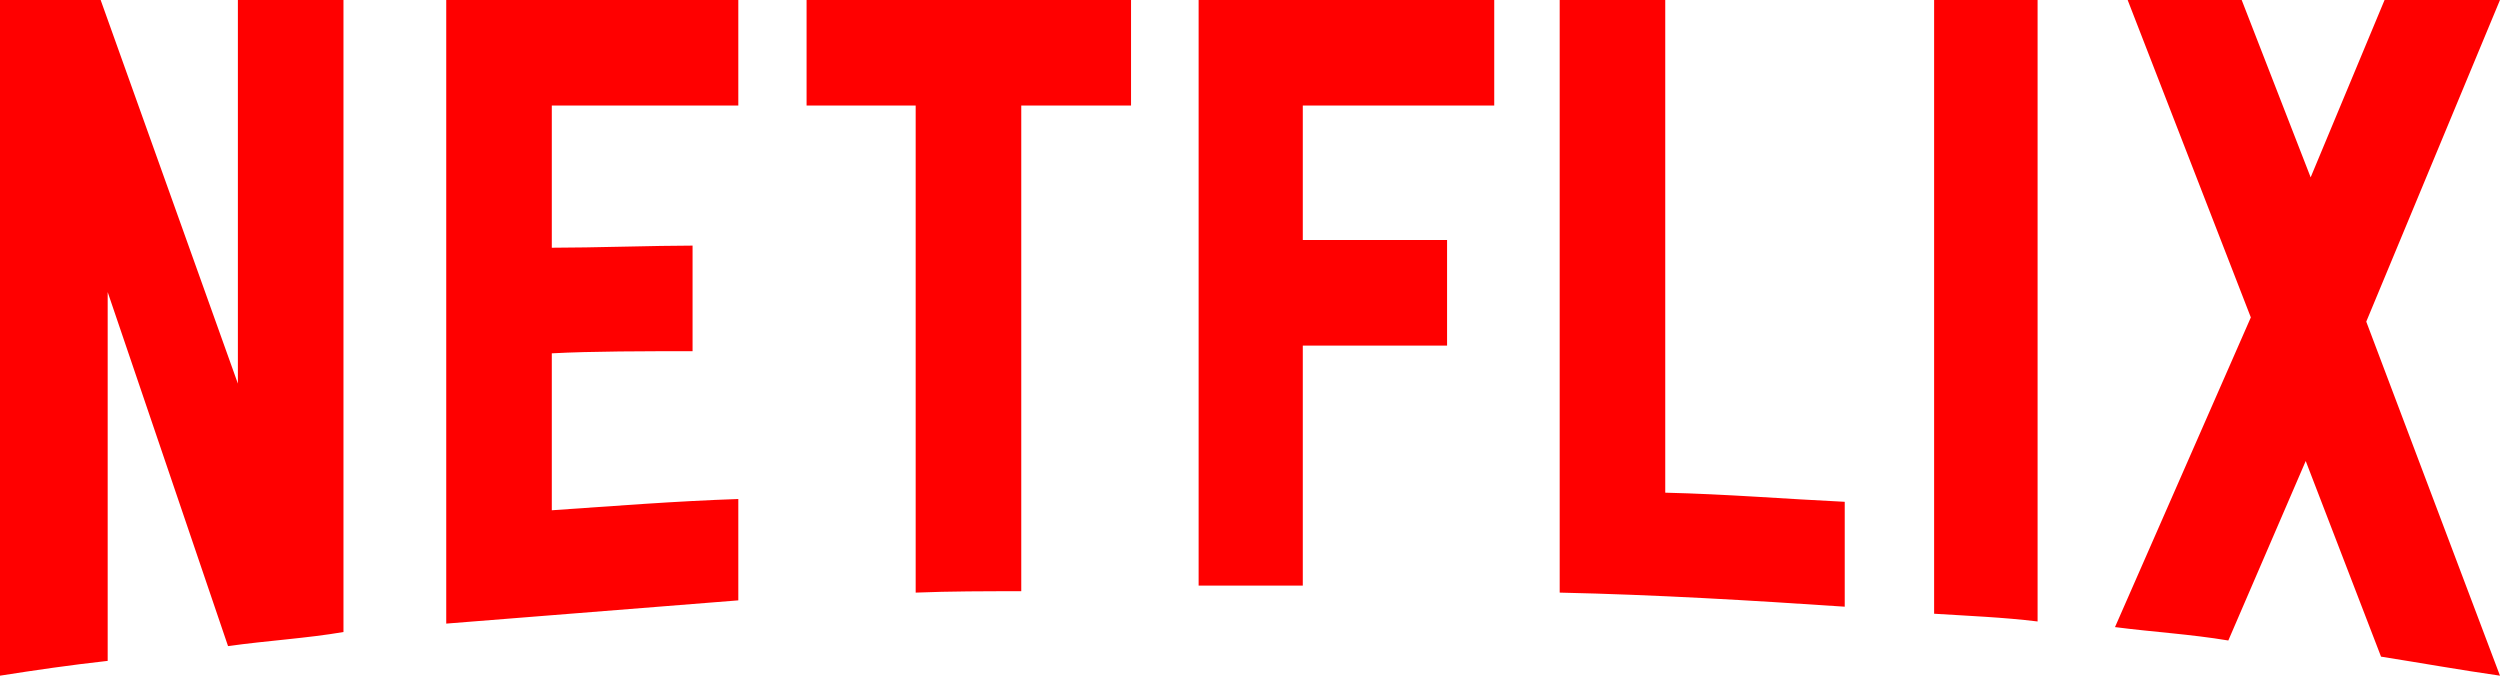
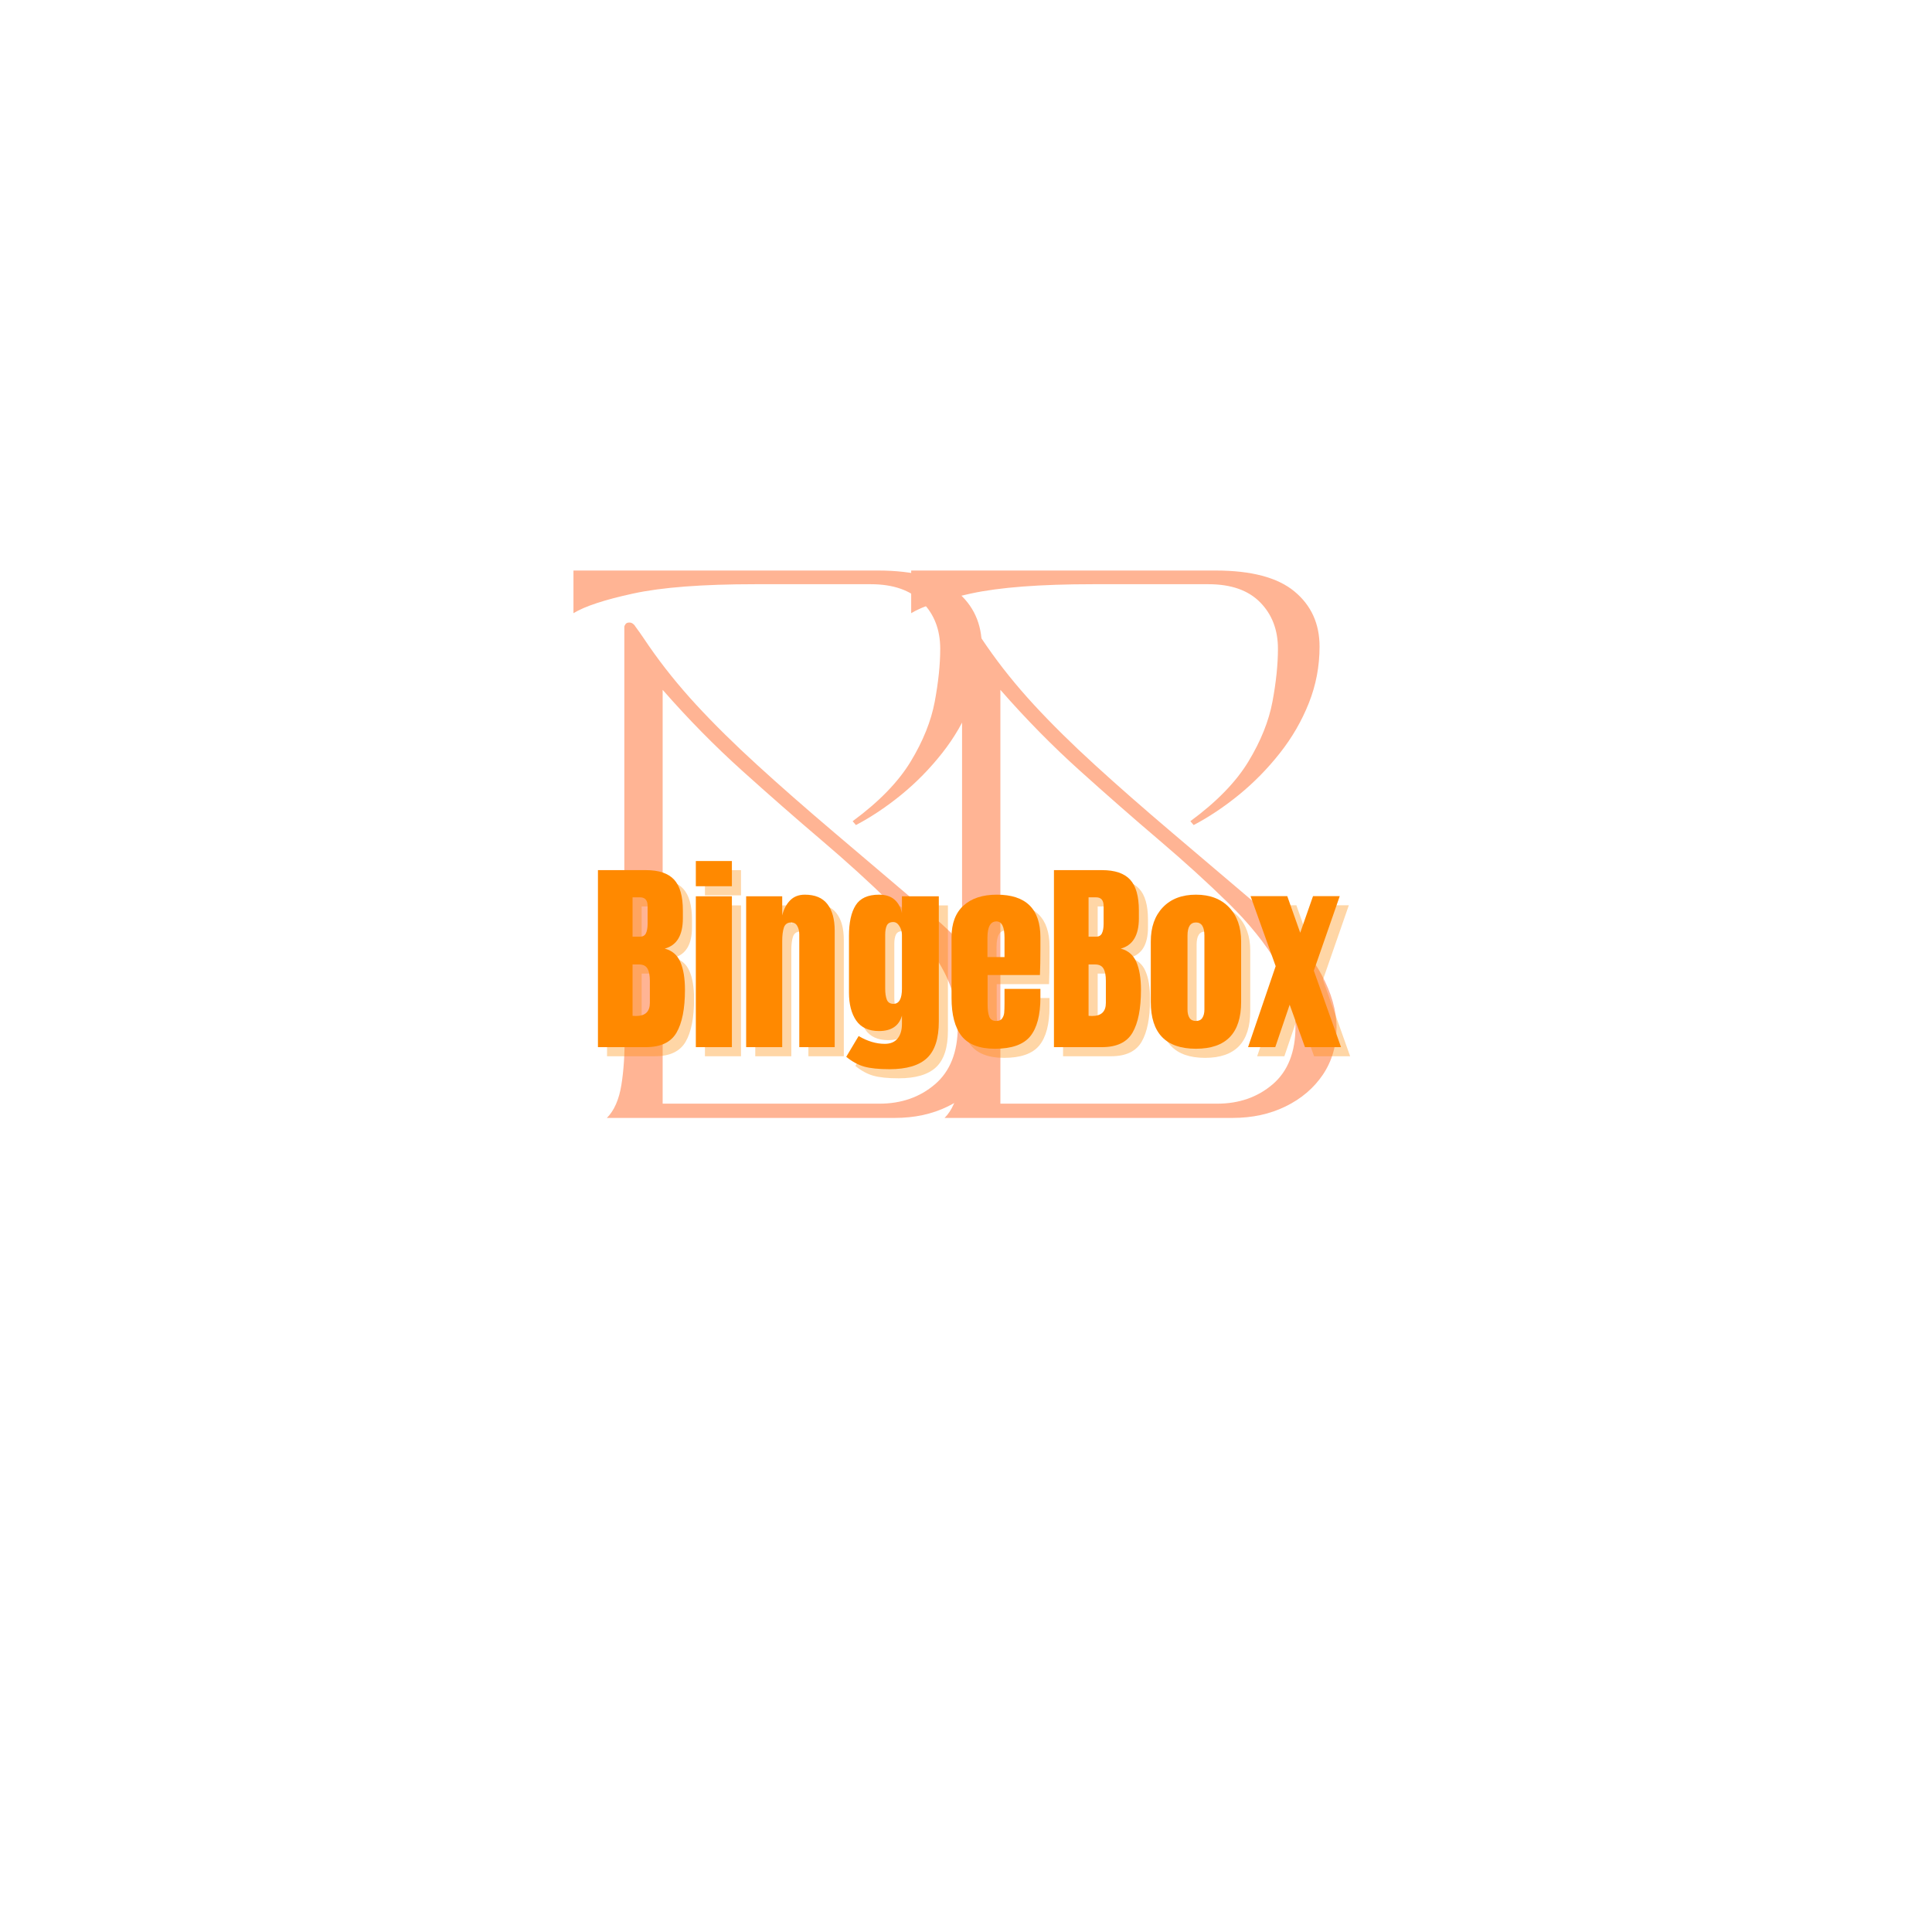
- <svg xmlns="http://www.w3.org/2000/svg" viewBox="0 0 111 30" version="1.1" aria-hidden="true" role="img" fill="red" class="default-ltr-cache-1d568uk ev1dnif2">
-   <g>
-     <path d="M105.062,14.281 L110.999,30 C109.249,29.75 107.5,29.437 105.718,29.155 L102.374,20.469 L98.937,28.438 C97.25,28.156 95.593,28.062 93.906,27.843 L99.937,14.093 L94.468,-5.68434189e-14 L99.531,-5.68434189e-14 L102.593,7.874 L105.875,-5.68434189e-14 L110.999,-5.68434189e-14 L105.062,14.281 Z M90.469,-5.68434189e-14 L85.875,-5.68434189e-14 L85.875,27.25 C87.375,27.344 88.937,27.406 90.469,27.593 L90.469,-5.68434189e-14 Z M81.906,26.937 C77.719,26.656 73.531,26.406 69.25,26.312 L69.25,-5.68434189e-14 L73.937,-5.68434189e-14 L73.937,21.875 C76.625,21.937 79.312,22.156 81.906,22.28 L81.906,26.937 Z M64.25,10.656 L64.25,15.344 L57.844,15.344 L57.844,26 L53.219,26 L53.219,-5.68434189e-14 L66.344,-5.68434189e-14 L66.344,4.687 L57.844,4.687 L57.844,10.656 L64.25,10.656 Z M45.344,4.687 L45.344,26.25 C43.781,26.25 42.188,26.25 40.656,26.312 L40.656,4.687 L35.812,4.687 L35.812,-5.68434189e-14 L50.218,-5.68434189e-14 L50.218,4.687 L45.344,4.687 Z M30.75,15.593 C28.688,15.593 26.25,15.593 24.5,15.688 L24.5,22.656 C27.25,22.468 30,22.25 32.781,22.156 L32.781,26.656 L19.813,27.688 L19.813,-5.68434189e-14 L32.781,-5.68434189e-14 L32.781,4.687 L24.5,4.687 L24.5,10.999 C26.313,10.999 29.094,10.905 30.75,10.905 L30.75,15.593 Z M4.781,12.968 L4.781,29.343 C3.094,29.531 1.593,29.75 0,30 L0,-5.68434189e-14 L4.469,-5.68434189e-14 L10.562,17.032 L10.562,-5.68434189e-14 L15.25,-5.68434189e-14 L15.25,28.062 C13.594,28.344 11.906,28.438 10.125,28.687 L4.781,12.968 Z" />
+ <svg xmlns="http://www.w3.org/2000/svg" width="500" zoomAndPan="magnify" viewBox="0 0 375 375" height="500" preserveAspectRatio="xMidYMid meet" version="1.0">
+   <defs>
+     <filter x="0%" y="0%" width="100%" height="100%" id="f916148383">
+       <feColorMatrix values="0 0 0 0 1 0 0 0 0 1 0 0 0 0 1 0 0 0 1 0" color-interpolation-filters="sRGB" />
+     </filter>
+     <g />
+     <mask id="e1b8d01bee">
+       <g filter="url(#f916148383)">
+         <rect x="-37.5" width="450" fill="#000000" y="-37.5" height="450" fill-opacity="0.48" />
+       </g>
+     </mask>
+     <clipPath id="4e8b8c942c">
+       <path d="M 0.922 0.16 L 152.602 0.16 L 152.602 151.84 L 0.922 151.84 Z M 0.922 0.16 " clip-rule="nonzero" />
+     </clipPath>
+     <clipPath id="cba0636e1d">
+       <path d="M 2 0.16 L 85 0.16 L 85 107 L 2 107 Z M 2 0.16 " clip-rule="nonzero" />
+     </clipPath>
+     <clipPath id="9805cbaba4">
+       <path d="M 67 0.16 L 151 0.16 L 151 107 L 67 107 Z M 67 0.16 " clip-rule="nonzero" />
+     </clipPath>
+     <clipPath id="c5ffc26d63">
+       <rect x="0" width="153" y="0" height="152" />
+     </clipPath>
+     <clipPath id="67aa6aa61a">
+       <rect x="0" width="153" y="0" height="152" />
+     </clipPath>
+   </defs>
+   <g mask="url(#e1b8d01bee)">
+     <g transform="matrix(1, 0, 0, 1, 109, 110)">
+       <g clip-path="url(#67aa6aa61a)">
+         <g clip-path="url(#4e8b8c942c)">
+           <g>
+             <g clip-path="url(#c5ffc26d63)">
+               <g clip-path="url(#cba0636e1d)">
+                 <g fill="#ff621f" fill-opacity="1">
+                   <g transform="translate(2.308133, 106.9884)">
+                     <g>
+                       <path d="M 6.484 0 C 7.898 -1.414 8.836 -3.539 9.297 -6.375 C 9.754 -9.207 9.961 -12.395 9.922 -15.938 C 9.891 -19.477 9.875 -23.02 9.875 -26.562 L 9.875 -95.312 C 9.875 -95.445 9.945 -95.617 10.094 -95.828 C 10.238 -96.047 10.488 -96.156 10.844 -96.156 C 11.125 -96.156 11.367 -96.066 11.578 -95.891 C 11.797 -95.711 11.938 -95.551 12 -95.406 C 12.57 -94.633 13.035 -93.984 13.391 -93.453 C 13.742 -92.922 14.164 -92.301 14.656 -91.594 C 17.352 -87.695 20.414 -83.891 23.844 -80.172 C 27.281 -76.453 31.211 -72.57 35.641 -68.531 C 40.066 -64.488 45.098 -60.078 50.734 -55.297 C 56.367 -50.516 62.727 -45.113 69.812 -39.094 C 74.414 -35.195 77.691 -31.441 79.641 -27.828 C 81.586 -24.223 82.562 -20.789 82.562 -17.531 C 82.562 -14.062 81.676 -11.016 79.906 -8.391 C 78.133 -5.773 75.723 -3.723 72.672 -2.234 C 69.629 -0.742 66.195 0 62.375 0 Z M 17.312 -2.766 L 59.391 -2.766 C 63.641 -2.766 67.234 -4.02 70.172 -6.531 C 73.117 -9.051 74.594 -12.789 74.594 -17.75 C 74.594 -21.926 73.422 -25.977 71.078 -29.906 C 68.742 -33.844 65.57 -37.773 61.562 -41.703 C 57.562 -45.629 53.082 -49.703 48.125 -53.922 C 43.164 -58.141 38.031 -62.641 32.719 -67.422 C 27.406 -72.203 22.27 -77.426 17.312 -83.094 Z M 59.078 -106.25 C 66.016 -106.25 71.113 -104.898 74.375 -102.203 C 77.633 -99.516 79.266 -95.941 79.266 -91.484 C 79.266 -87.66 78.57 -84.008 77.188 -80.531 C 75.812 -77.062 73.938 -73.82 71.562 -70.812 C 69.188 -67.801 66.547 -65.109 63.641 -62.734 C 60.734 -60.367 57.797 -58.406 54.828 -56.844 L 54.188 -57.594 C 59.289 -61.344 63.047 -65.203 65.453 -69.172 C 67.859 -73.141 69.414 -77.016 70.125 -80.797 C 70.832 -84.586 71.188 -88.008 71.188 -91.062 C 71.188 -94.738 70.035 -97.742 67.734 -100.078 C 65.43 -102.422 62.082 -103.594 57.688 -103.594 L 35.281 -103.594 C 25.008 -103.594 17.109 -102.988 11.578 -101.781 C 6.055 -100.582 2.195 -99.312 0 -97.969 L 0 -106.25 Z M 59.078 -106.25 " />
+                     </g>
+                   </g>
+                 </g>
+               </g>
+               <g clip-path="url(#9805cbaba4)">
+                 <g fill="#ff621f" fill-opacity="1">
+                   <g transform="translate(67.85997, 106.9884)">
+                     <g>
+                       <path d="M 6.484 0 C 7.898 -1.414 8.836 -3.539 9.297 -6.375 C 9.754 -9.207 9.961 -12.395 9.922 -15.938 C 9.891 -19.477 9.875 -23.02 9.875 -26.562 L 9.875 -95.312 C 9.875 -95.445 9.945 -95.617 10.094 -95.828 C 10.238 -96.047 10.488 -96.156 10.844 -96.156 C 11.125 -96.156 11.367 -96.066 11.578 -95.891 C 11.797 -95.711 11.938 -95.551 12 -95.406 C 12.57 -94.633 13.035 -93.984 13.391 -93.453 C 13.742 -92.922 14.164 -92.301 14.656 -91.594 C 17.352 -87.695 20.414 -83.891 23.844 -80.172 C 27.281 -76.453 31.211 -72.57 35.641 -68.531 C 40.066 -64.488 45.098 -60.078 50.734 -55.297 C 56.367 -50.516 62.727 -45.113 69.812 -39.094 C 74.414 -35.195 77.691 -31.441 79.641 -27.828 C 81.586 -24.223 82.562 -20.789 82.562 -17.531 C 82.562 -14.062 81.676 -11.016 79.906 -8.391 C 78.133 -5.773 75.723 -3.723 72.672 -2.234 C 69.629 -0.742 66.195 0 62.375 0 Z M 17.312 -2.766 L 59.391 -2.766 C 63.641 -2.766 67.234 -4.02 70.172 -6.531 C 73.117 -9.051 74.594 -12.789 74.594 -17.75 C 74.594 -21.926 73.422 -25.977 71.078 -29.906 C 68.742 -33.844 65.57 -37.773 61.562 -41.703 C 57.562 -45.629 53.082 -49.703 48.125 -53.922 C 43.164 -58.141 38.031 -62.641 32.719 -67.422 C 27.406 -72.203 22.27 -77.426 17.312 -83.094 Z M 59.078 -106.25 C 66.016 -106.25 71.113 -104.898 74.375 -102.203 C 77.633 -99.516 79.266 -95.941 79.266 -91.484 C 79.266 -87.66 78.57 -84.008 77.188 -80.531 C 75.812 -77.062 73.938 -73.82 71.562 -70.812 C 69.188 -67.801 66.547 -65.109 63.641 -62.734 C 60.734 -60.367 57.797 -58.406 54.828 -56.844 L 54.188 -57.594 C 59.289 -61.344 63.047 -65.203 65.453 -69.172 C 67.859 -73.141 69.414 -77.016 70.125 -80.797 C 70.832 -84.586 71.188 -88.008 71.188 -91.062 C 71.188 -94.738 70.035 -97.742 67.734 -100.078 C 65.43 -102.422 62.082 -103.594 57.688 -103.594 L 35.281 -103.594 C 25.008 -103.594 17.109 -102.988 11.578 -101.781 C 6.055 -100.582 2.195 -99.312 0 -97.969 L 0 -106.25 Z M 59.078 -106.25 " />
+                     </g>
+                   </g>
+                 </g>
+               </g>
+             </g>
+           </g>
+         </g>
+       </g>
+     </g>
+   </g>
+   <g fill="#ff8900" fill-opacity="0.349">
+     <g transform="translate(116.3115, 205.0177)">
+       <g>
+         <path d="M 1.516 -34.359 L 10.844 -34.359 C 13.344 -34.359 15.16 -33.742 16.297 -32.516 C 17.43 -31.297 18 -29.297 18 -26.516 L 18 -25 C 18 -21.719 16.828 -19.758 14.484 -19.125 C 15.922 -18.75 16.93 -17.879 17.516 -16.516 C 18.109 -15.16 18.406 -13.363 18.406 -11.125 C 18.406 -7.469 17.859 -4.695 16.766 -2.812 C 15.672 -0.938 13.695 0 10.844 0 L 1.516 0 Z M 9.641 -21.438 C 10.223 -21.438 10.617 -21.656 10.828 -22.094 C 11.047 -22.539 11.156 -23.16 11.156 -23.953 L 11.156 -27.406 C 11.156 -28.52 10.664 -29.078 9.688 -29.078 L 8.234 -29.078 L 8.234 -21.438 Z M 8.922 -6.047 C 10.703 -6.047 11.594 -6.895 11.594 -8.594 L 11.594 -12.875 C 11.594 -13.914 11.441 -14.703 11.141 -15.234 C 10.836 -15.773 10.297 -16.047 9.516 -16.047 L 8.234 -16.047 L 8.234 -6.078 Z M 8.922 -6.047 " />
+       </g>
+     </g>
+   </g>
+   <g fill="#ff8900" fill-opacity="0.349">
+     <g transform="translate(135.4696, 205.0177)">
+       <g>
+         <path d="M 1.359 -31.234 L 1.359 -36.125 L 8.359 -36.125 L 8.359 -31.234 Z M 1.359 0 L 1.359 -29.281 L 8.359 -29.281 L 8.359 0 Z M 1.359 0 " />
+       </g>
+     </g>
+   </g>
+   <g fill="#ff8900" fill-opacity="0.349">
+     <g transform="translate(145.1886, 205.0177)">
+       <g>
+         <path d="M 1.406 -29.281 L 8.406 -29.281 L 8.406 -25.562 C 8.695 -26.758 9.203 -27.727 9.922 -28.469 C 10.641 -29.219 11.598 -29.594 12.797 -29.594 C 14.773 -29.594 16.234 -28.984 17.172 -27.766 C 18.117 -26.555 18.594 -24.832 18.594 -22.594 L 18.594 0 L 11.719 0 L 11.719 -21.875 C 11.719 -22.52 11.586 -23.066 11.328 -23.516 C 11.078 -23.973 10.688 -24.203 10.156 -24.203 C 9.438 -24.203 8.961 -23.875 8.734 -23.219 C 8.516 -22.562 8.406 -21.688 8.406 -20.594 L 8.406 0 L 1.406 0 Z M 1.406 -29.281 " />
+       </g>
+     </g>
+   </g>
+   <g fill="#ff8900" fill-opacity="0.349">
+     <g transform="translate(165.1466, 205.0177)">
+       <g>
+         <path d="M 9.281 4.281 C 7.195 4.281 5.562 4.113 4.375 3.781 C 3.188 3.445 2.02 2.812 0.875 1.875 L 3.281 -2.156 C 4.988 -1.145 6.68 -0.641 8.359 -0.641 C 9.453 -0.641 10.281 -0.984 10.844 -1.672 C 11.406 -2.367 11.688 -3.316 11.688 -4.516 L 11.688 -6.125 C 11.125 -4.125 9.641 -3.125 7.234 -3.125 C 5.234 -3.125 3.758 -3.801 2.812 -5.156 C 1.875 -6.52 1.406 -8.332 1.406 -10.594 L 1.406 -21.594 C 1.406 -24.188 1.836 -26.164 2.703 -27.531 C 3.566 -28.906 5.078 -29.594 7.234 -29.594 C 8.492 -29.594 9.488 -29.281 10.219 -28.656 C 10.945 -28.031 11.438 -27.145 11.688 -26 L 11.688 -29.281 L 18.844 -29.281 L 18.844 -4.953 C 18.844 -1.68 18.082 0.672 16.562 2.109 C 15.039 3.555 12.613 4.281 9.281 4.281 Z M 10.047 -8.406 C 11.141 -8.406 11.688 -9.391 11.688 -11.359 L 11.688 -21.797 C 11.688 -22.391 11.523 -22.953 11.203 -23.484 C 10.879 -24.016 10.477 -24.281 10 -24.281 C 9.383 -24.281 8.969 -24.055 8.75 -23.609 C 8.539 -23.172 8.438 -22.566 8.438 -21.797 L 8.438 -11.359 C 8.438 -10.484 8.539 -9.77 8.75 -9.219 C 8.969 -8.676 9.398 -8.406 10.047 -8.406 Z M 10.047 -8.406 " />
+       </g>
+     </g>
+   </g>
+   <g fill="#ff8900" fill-opacity="0.349">
+     <g transform="translate(185.3046, 205.0177)">
+       <g>
+         <path d="M 9.594 0.312 C 6.582 0.312 4.422 -0.508 3.109 -2.156 C 1.805 -3.812 1.156 -6.281 1.156 -9.562 L 1.156 -21.312 C 1.156 -24.008 1.926 -26.062 3.469 -27.469 C 5.02 -28.883 7.18 -29.594 9.953 -29.594 C 15.586 -29.594 18.406 -26.832 18.406 -21.312 L 18.406 -19.203 C 18.406 -17.066 18.375 -15.332 18.312 -14 L 8.156 -14 L 8.156 -8.312 C 8.156 -7.301 8.258 -6.508 8.469 -5.938 C 8.688 -5.363 9.145 -5.078 9.844 -5.078 C 10.375 -5.078 10.75 -5.238 10.969 -5.562 C 11.195 -5.883 11.332 -6.25 11.375 -6.656 C 11.414 -7.07 11.438 -7.68 11.438 -8.484 L 11.438 -11.312 L 18.406 -11.312 L 18.406 -9.641 C 18.406 -6.223 17.742 -3.707 16.422 -2.094 C 15.098 -0.488 12.82 0.312 9.594 0.312 Z M 11.438 -17.484 L 11.438 -21.234 C 11.438 -23.348 10.914 -24.406 9.875 -24.406 C 8.707 -24.406 8.125 -23.348 8.125 -21.234 L 8.125 -17.484 Z M 11.438 -17.484 " />
+       </g>
+     </g>
+   </g>
+   <g fill="#ff8900" fill-opacity="0.349">
+     <g transform="translate(204.8227, 205.0177)">
+       <g>
+         <path d="M 1.516 -34.359 L 10.844 -34.359 C 13.344 -34.359 15.16 -33.742 16.297 -32.516 C 17.43 -31.297 18 -29.297 18 -26.516 L 18 -25 C 18 -21.719 16.828 -19.758 14.484 -19.125 C 15.922 -18.75 16.93 -17.879 17.516 -16.516 C 18.109 -15.16 18.406 -13.363 18.406 -11.125 C 18.406 -7.469 17.859 -4.695 16.766 -2.812 C 15.672 -0.938 13.695 0 10.844 0 L 1.516 0 Z M 9.641 -21.438 C 10.223 -21.438 10.617 -21.656 10.828 -22.094 C 11.047 -22.539 11.156 -23.16 11.156 -23.953 L 11.156 -27.406 C 11.156 -28.52 10.664 -29.078 9.688 -29.078 L 8.234 -29.078 L 8.234 -21.438 Z M 8.922 -6.047 C 10.703 -6.047 11.594 -6.895 11.594 -8.594 L 11.594 -12.875 C 11.594 -13.914 11.441 -14.703 11.141 -15.234 C 10.836 -15.773 10.297 -16.047 9.516 -16.047 L 8.234 -16.047 L 8.234 -6.078 Z M 8.922 -6.047 " />
+       </g>
+     </g>
+   </g>
+   <g fill="#ff8900" fill-opacity="0.349">
+     <g transform="translate(223.9808, 205.0177)">
+       <g>
+         <path d="M 9.922 0.312 C 4.078 0.312 1.156 -2.711 1.156 -8.766 L 1.156 -20.516 C 1.156 -23.297 1.938 -25.504 3.5 -27.141 C 5.062 -28.773 7.203 -29.594 9.922 -29.594 C 12.641 -29.594 14.781 -28.773 16.344 -27.141 C 17.906 -25.504 18.688 -23.297 18.688 -20.516 L 18.688 -8.766 C 18.688 -2.711 15.766 0.312 9.922 0.312 Z M 9.922 -5.078 C 10.484 -5.078 10.895 -5.273 11.156 -5.672 C 11.426 -6.078 11.562 -6.625 11.562 -7.312 L 11.562 -21.641 C 11.562 -23.348 11.016 -24.203 9.922 -24.203 C 8.828 -24.203 8.281 -23.348 8.281 -21.641 L 8.281 -7.312 C 8.281 -6.625 8.41 -6.078 8.672 -5.672 C 8.941 -5.273 9.359 -5.078 9.922 -5.078 Z M 9.922 -5.078 " />
+       </g>
+     </g>
+   </g>
+   <g fill="#ff8900" fill-opacity="0.349">
+     <g transform="translate(243.8588, 205.0177)">
+       <g>
+         <path d="M 18.203 0 L 11.203 0 L 8.234 -8.234 L 5.438 0 L 0.156 0 L 5.516 -15.719 L 0.641 -29.312 L 7.766 -29.312 L 10.281 -22.203 L 12.766 -29.312 L 17.953 -29.312 L 12.922 -14.844 Z M 18.203 0 " />
+       </g>
+     </g>
+   </g>
+   <g fill="#ff8900" fill-opacity="1">
+     <g transform="translate(114.5437, 203.25)">
+       <g>
+         <path d="M 1.516 -34.359 L 10.844 -34.359 C 13.344 -34.359 15.16 -33.742 16.297 -32.516 C 17.43 -31.297 18 -29.297 18 -26.516 L 18 -25 C 18 -21.719 16.828 -19.758 14.484 -19.125 C 15.922 -18.75 16.93 -17.879 17.516 -16.516 C 18.109 -15.16 18.406 -13.363 18.406 -11.125 C 18.406 -7.469 17.859 -4.695 16.766 -2.812 C 15.672 -0.938 13.695 0 10.844 0 L 1.516 0 Z M 9.641 -21.438 C 10.223 -21.438 10.617 -21.656 10.828 -22.094 C 11.047 -22.539 11.156 -23.16 11.156 -23.953 L 11.156 -27.406 C 11.156 -28.52 10.664 -29.078 9.688 -29.078 L 8.234 -29.078 L 8.234 -21.438 Z M 8.922 -6.047 C 10.703 -6.047 11.594 -6.895 11.594 -8.594 L 11.594 -12.875 C 11.594 -13.914 11.441 -14.703 11.141 -15.234 C 10.836 -15.773 10.297 -16.047 9.516 -16.047 L 8.234 -16.047 L 8.234 -6.078 Z M 8.922 -6.047 " />
+       </g>
+     </g>
+   </g>
+   <g fill="#ff8900" fill-opacity="1">
+     <g transform="translate(133.7018, 203.25)">
+       <g>
+         <path d="M 1.359 -31.234 L 1.359 -36.125 L 8.359 -36.125 L 8.359 -31.234 Z M 1.359 0 L 1.359 -29.281 L 8.359 -29.281 L 8.359 0 Z M 1.359 0 " />
+       </g>
+     </g>
+   </g>
+   <g fill="#ff8900" fill-opacity="1">
+     <g transform="translate(143.4209, 203.25)">
+       <g>
+         <path d="M 1.406 -29.281 L 8.406 -29.281 L 8.406 -25.562 C 8.695 -26.758 9.203 -27.727 9.922 -28.469 C 10.641 -29.219 11.598 -29.594 12.797 -29.594 C 14.773 -29.594 16.234 -28.984 17.172 -27.766 C 18.117 -26.555 18.594 -24.832 18.594 -22.594 L 18.594 0 L 11.719 0 L 11.719 -21.875 C 11.719 -22.52 11.586 -23.066 11.328 -23.516 C 11.078 -23.973 10.688 -24.203 10.156 -24.203 C 9.438 -24.203 8.961 -23.875 8.734 -23.219 C 8.516 -22.562 8.406 -21.688 8.406 -20.594 L 8.406 0 L 1.406 0 Z M 1.406 -29.281 " />
+       </g>
+     </g>
+   </g>
+   <g fill="#ff8900" fill-opacity="1">
+     <g transform="translate(163.3789, 203.25)">
+       <g>
+         <path d="M 9.281 4.281 C 7.195 4.281 5.562 4.113 4.375 3.781 C 3.188 3.445 2.02 2.812 0.875 1.875 L 3.281 -2.156 C 4.988 -1.145 6.68 -0.641 8.359 -0.641 C 9.453 -0.641 10.281 -0.984 10.844 -1.672 C 11.406 -2.367 11.688 -3.316 11.688 -4.516 L 11.688 -6.125 C 11.125 -4.125 9.641 -3.125 7.234 -3.125 C 5.234 -3.125 3.758 -3.801 2.812 -5.156 C 1.875 -6.52 1.406 -8.332 1.406 -10.594 L 1.406 -21.594 C 1.406 -24.188 1.836 -26.164 2.703 -27.531 C 3.566 -28.906 5.078 -29.594 7.234 -29.594 C 8.492 -29.594 9.488 -29.281 10.219 -28.656 C 10.945 -28.031 11.438 -27.145 11.688 -26 L 11.688 -29.281 L 18.844 -29.281 L 18.844 -4.953 C 18.844 -1.68 18.082 0.672 16.562 2.109 C 15.039 3.555 12.613 4.281 9.281 4.281 Z M 10.047 -8.406 C 11.141 -8.406 11.688 -9.391 11.688 -11.359 L 11.688 -21.797 C 11.688 -22.391 11.523 -22.953 11.203 -23.484 C 10.879 -24.016 10.477 -24.281 10 -24.281 C 9.383 -24.281 8.969 -24.055 8.75 -23.609 C 8.539 -23.172 8.438 -22.566 8.438 -21.797 L 8.438 -11.359 C 8.438 -10.484 8.539 -9.77 8.75 -9.219 C 8.969 -8.676 9.398 -8.406 10.047 -8.406 Z M 10.047 -8.406 " />
+       </g>
+     </g>
+   </g>
+   <g fill="#ff8900" fill-opacity="1">
+     <g transform="translate(183.5369, 203.25)">
+       <g>
+         <path d="M 9.594 0.312 C 6.582 0.312 4.422 -0.508 3.109 -2.156 C 1.805 -3.812 1.156 -6.281 1.156 -9.562 L 1.156 -21.312 C 1.156 -24.008 1.926 -26.062 3.469 -27.469 C 5.02 -28.883 7.18 -29.594 9.953 -29.594 C 15.586 -29.594 18.406 -26.832 18.406 -21.312 L 18.406 -19.203 C 18.406 -17.066 18.375 -15.332 18.312 -14 L 8.156 -14 L 8.156 -8.312 C 8.156 -7.301 8.258 -6.508 8.469 -5.938 C 8.688 -5.363 9.145 -5.078 9.844 -5.078 C 10.375 -5.078 10.75 -5.238 10.969 -5.562 C 11.195 -5.883 11.332 -6.25 11.375 -6.656 C 11.414 -7.07 11.438 -7.68 11.438 -8.484 L 11.438 -11.312 L 18.406 -11.312 L 18.406 -9.641 C 18.406 -6.223 17.742 -3.707 16.422 -2.094 C 15.098 -0.488 12.82 0.312 9.594 0.312 Z M 11.438 -17.484 L 11.438 -21.234 C 11.438 -23.348 10.914 -24.406 9.875 -24.406 C 8.707 -24.406 8.125 -23.348 8.125 -21.234 L 8.125 -17.484 Z M 11.438 -17.484 " />
+       </g>
+     </g>
+   </g>
+   <g fill="#ff8900" fill-opacity="1">
+     <g transform="translate(203.0549, 203.25)">
+       <g>
+         <path d="M 1.516 -34.359 L 10.844 -34.359 C 13.344 -34.359 15.16 -33.742 16.297 -32.516 C 17.43 -31.297 18 -29.297 18 -26.516 L 18 -25 C 18 -21.719 16.828 -19.758 14.484 -19.125 C 15.922 -18.75 16.93 -17.879 17.516 -16.516 C 18.109 -15.16 18.406 -13.363 18.406 -11.125 C 18.406 -7.469 17.859 -4.695 16.766 -2.812 C 15.672 -0.938 13.695 0 10.844 0 L 1.516 0 Z M 9.641 -21.438 C 10.223 -21.438 10.617 -21.656 10.828 -22.094 C 11.047 -22.539 11.156 -23.16 11.156 -23.953 L 11.156 -27.406 C 11.156 -28.52 10.664 -29.078 9.688 -29.078 L 8.234 -29.078 L 8.234 -21.438 Z M 8.922 -6.047 C 10.703 -6.047 11.594 -6.895 11.594 -8.594 L 11.594 -12.875 C 11.594 -13.914 11.441 -14.703 11.141 -15.234 C 10.836 -15.773 10.297 -16.047 9.516 -16.047 L 8.234 -16.047 L 8.234 -6.078 Z M 8.922 -6.047 " />
+       </g>
+     </g>
+   </g>
+   <g fill="#ff8900" fill-opacity="1">
+     <g transform="translate(222.213, 203.25)">
+       <g>
+         <path d="M 9.922 0.312 C 4.078 0.312 1.156 -2.711 1.156 -8.766 L 1.156 -20.516 C 1.156 -23.297 1.938 -25.504 3.5 -27.141 C 5.062 -28.773 7.203 -29.594 9.922 -29.594 C 12.641 -29.594 14.781 -28.773 16.344 -27.141 C 17.906 -25.504 18.688 -23.297 18.688 -20.516 L 18.688 -8.766 C 18.688 -2.711 15.766 0.312 9.922 0.312 Z M 9.922 -5.078 C 10.484 -5.078 10.895 -5.273 11.156 -5.672 C 11.426 -6.078 11.562 -6.625 11.562 -7.312 L 11.562 -21.641 C 11.562 -23.348 11.016 -24.203 9.922 -24.203 C 8.828 -24.203 8.281 -23.348 8.281 -21.641 L 8.281 -7.312 C 8.281 -6.625 8.41 -6.078 8.672 -5.672 C 8.941 -5.273 9.359 -5.078 9.922 -5.078 Z M 9.922 -5.078 " />
+       </g>
+     </g>
+   </g>
+   <g fill="#ff8900" fill-opacity="1">
+     <g transform="translate(242.091, 203.25)">
+       <g>
+         <path d="M 18.203 0 L 11.203 0 L 8.234 -8.234 L 5.438 0 L 0.156 0 L 5.516 -15.719 L 0.641 -29.312 L 7.766 -29.312 L 10.281 -22.203 L 12.766 -29.312 L 17.953 -29.312 L 12.922 -14.844 Z M 18.203 0 " />
+       </g>
+     </g>
  </g>
</svg>
